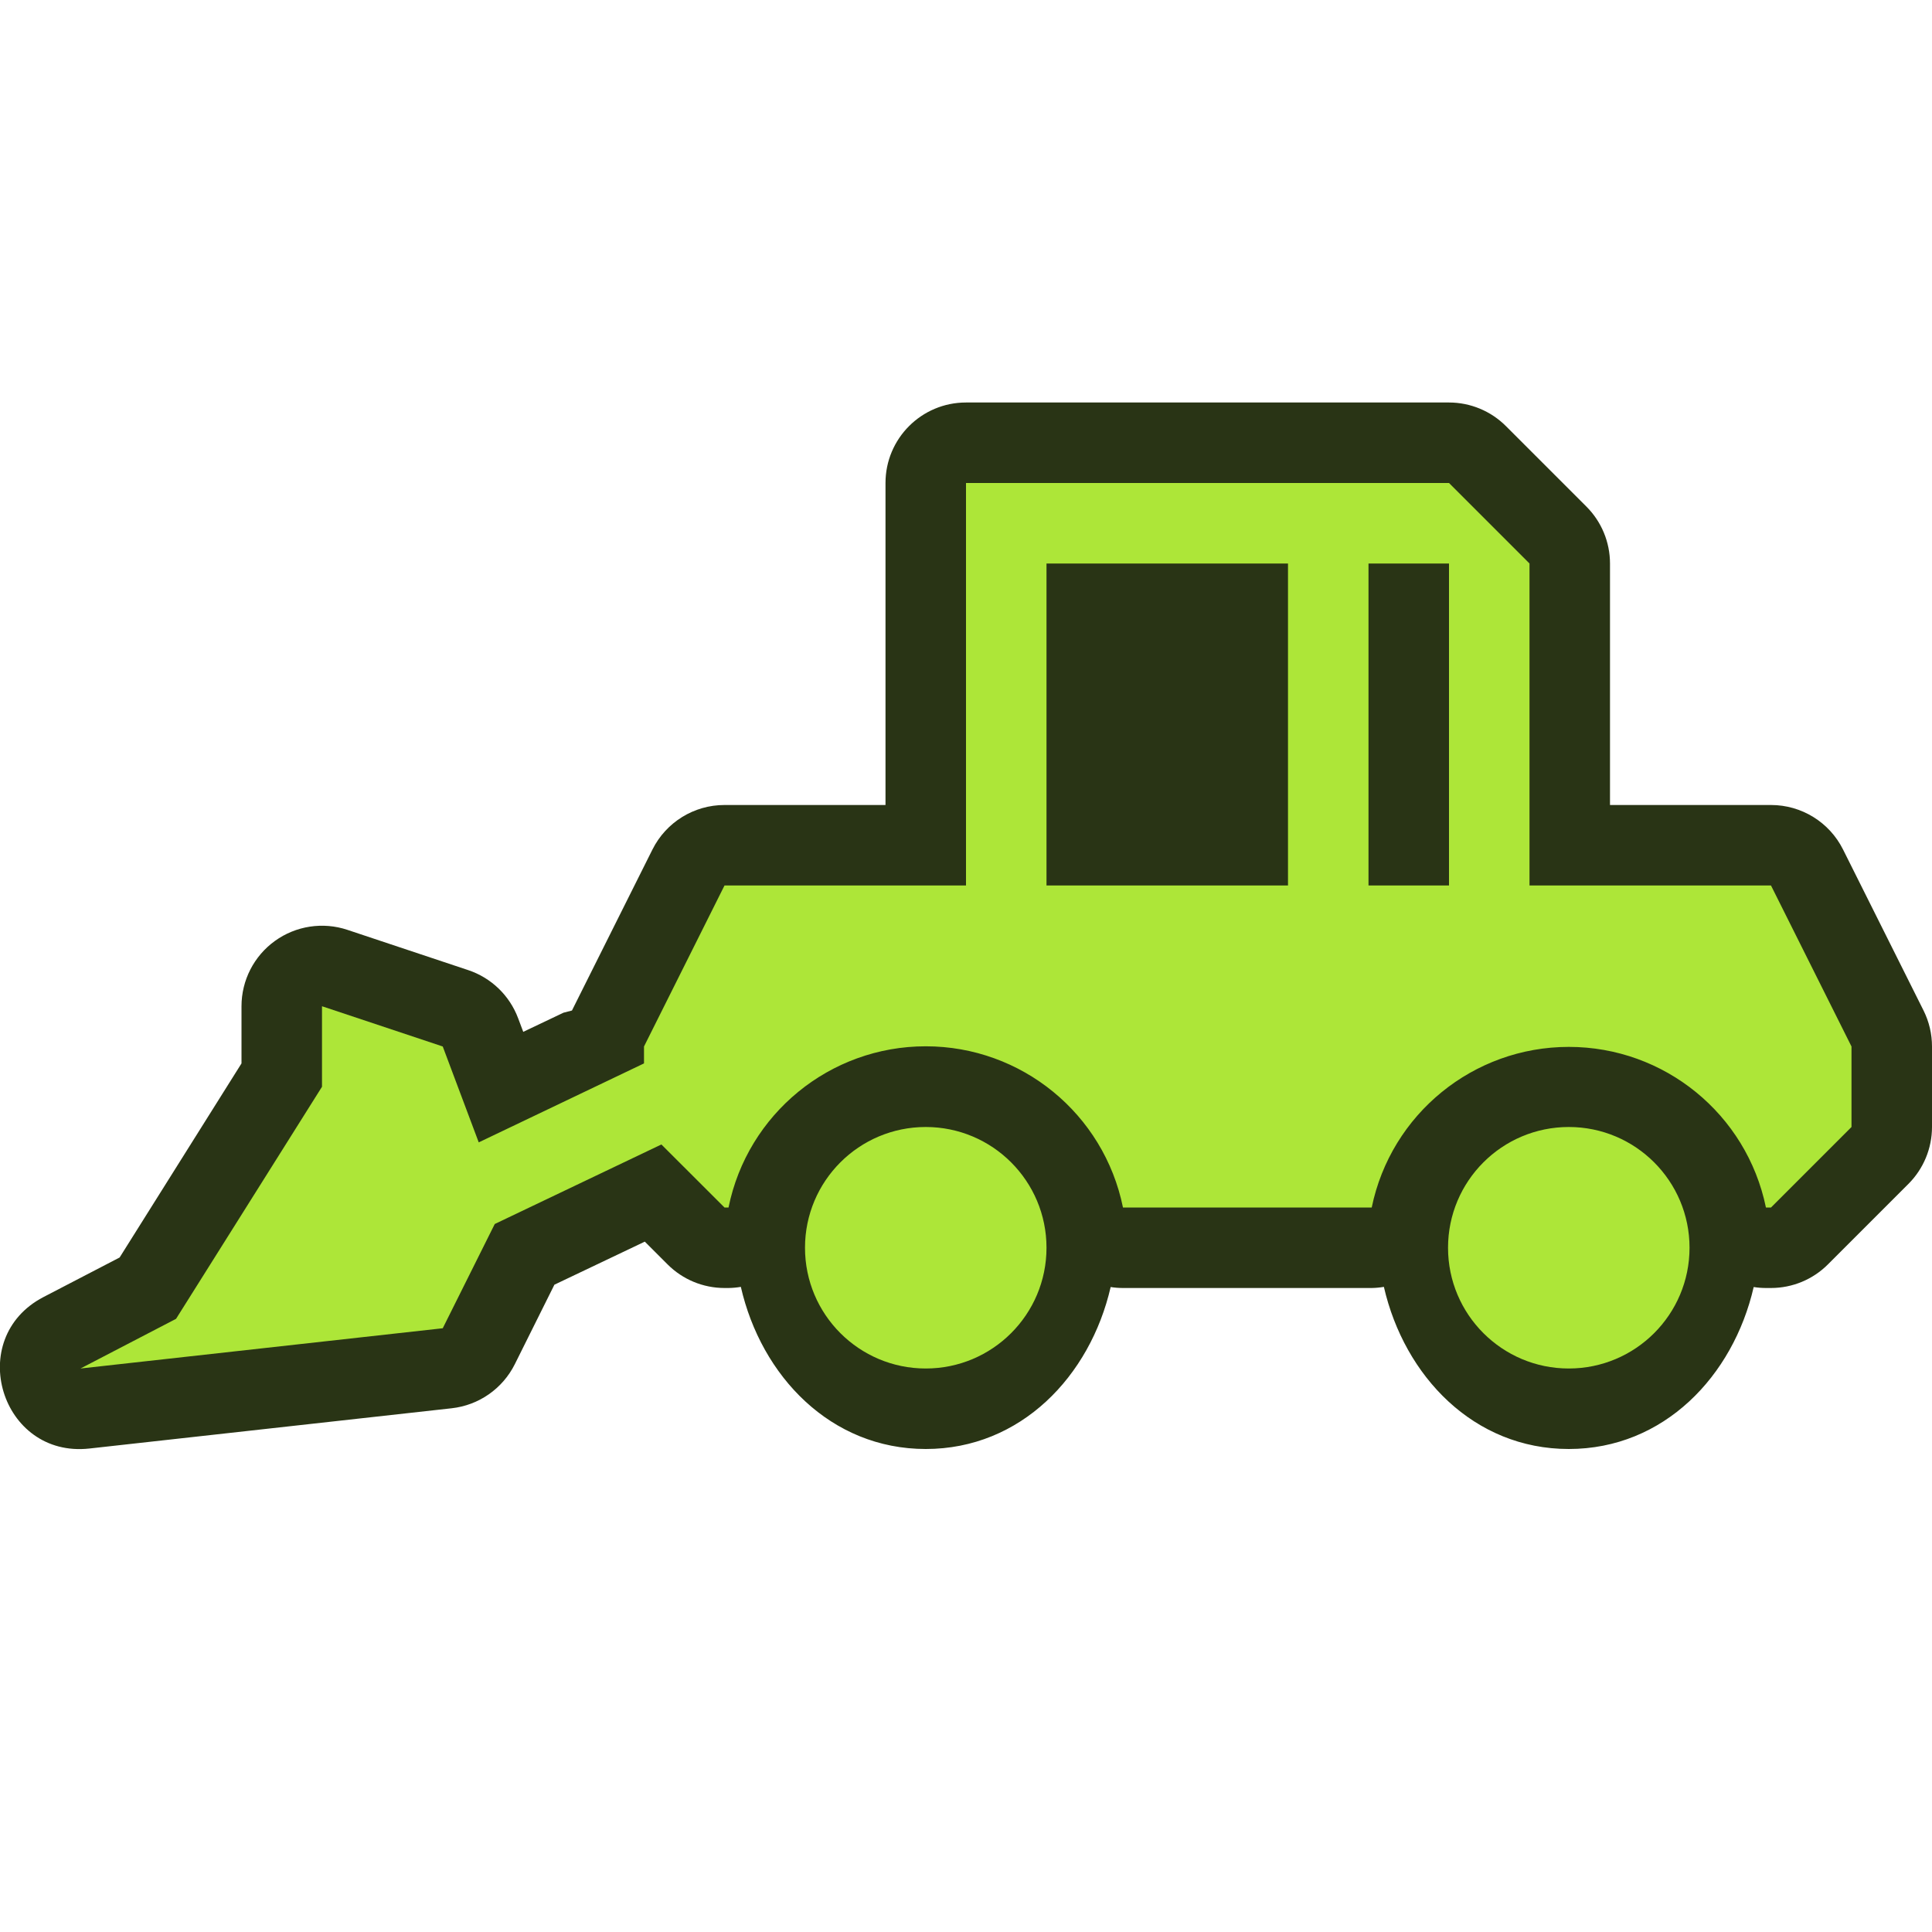
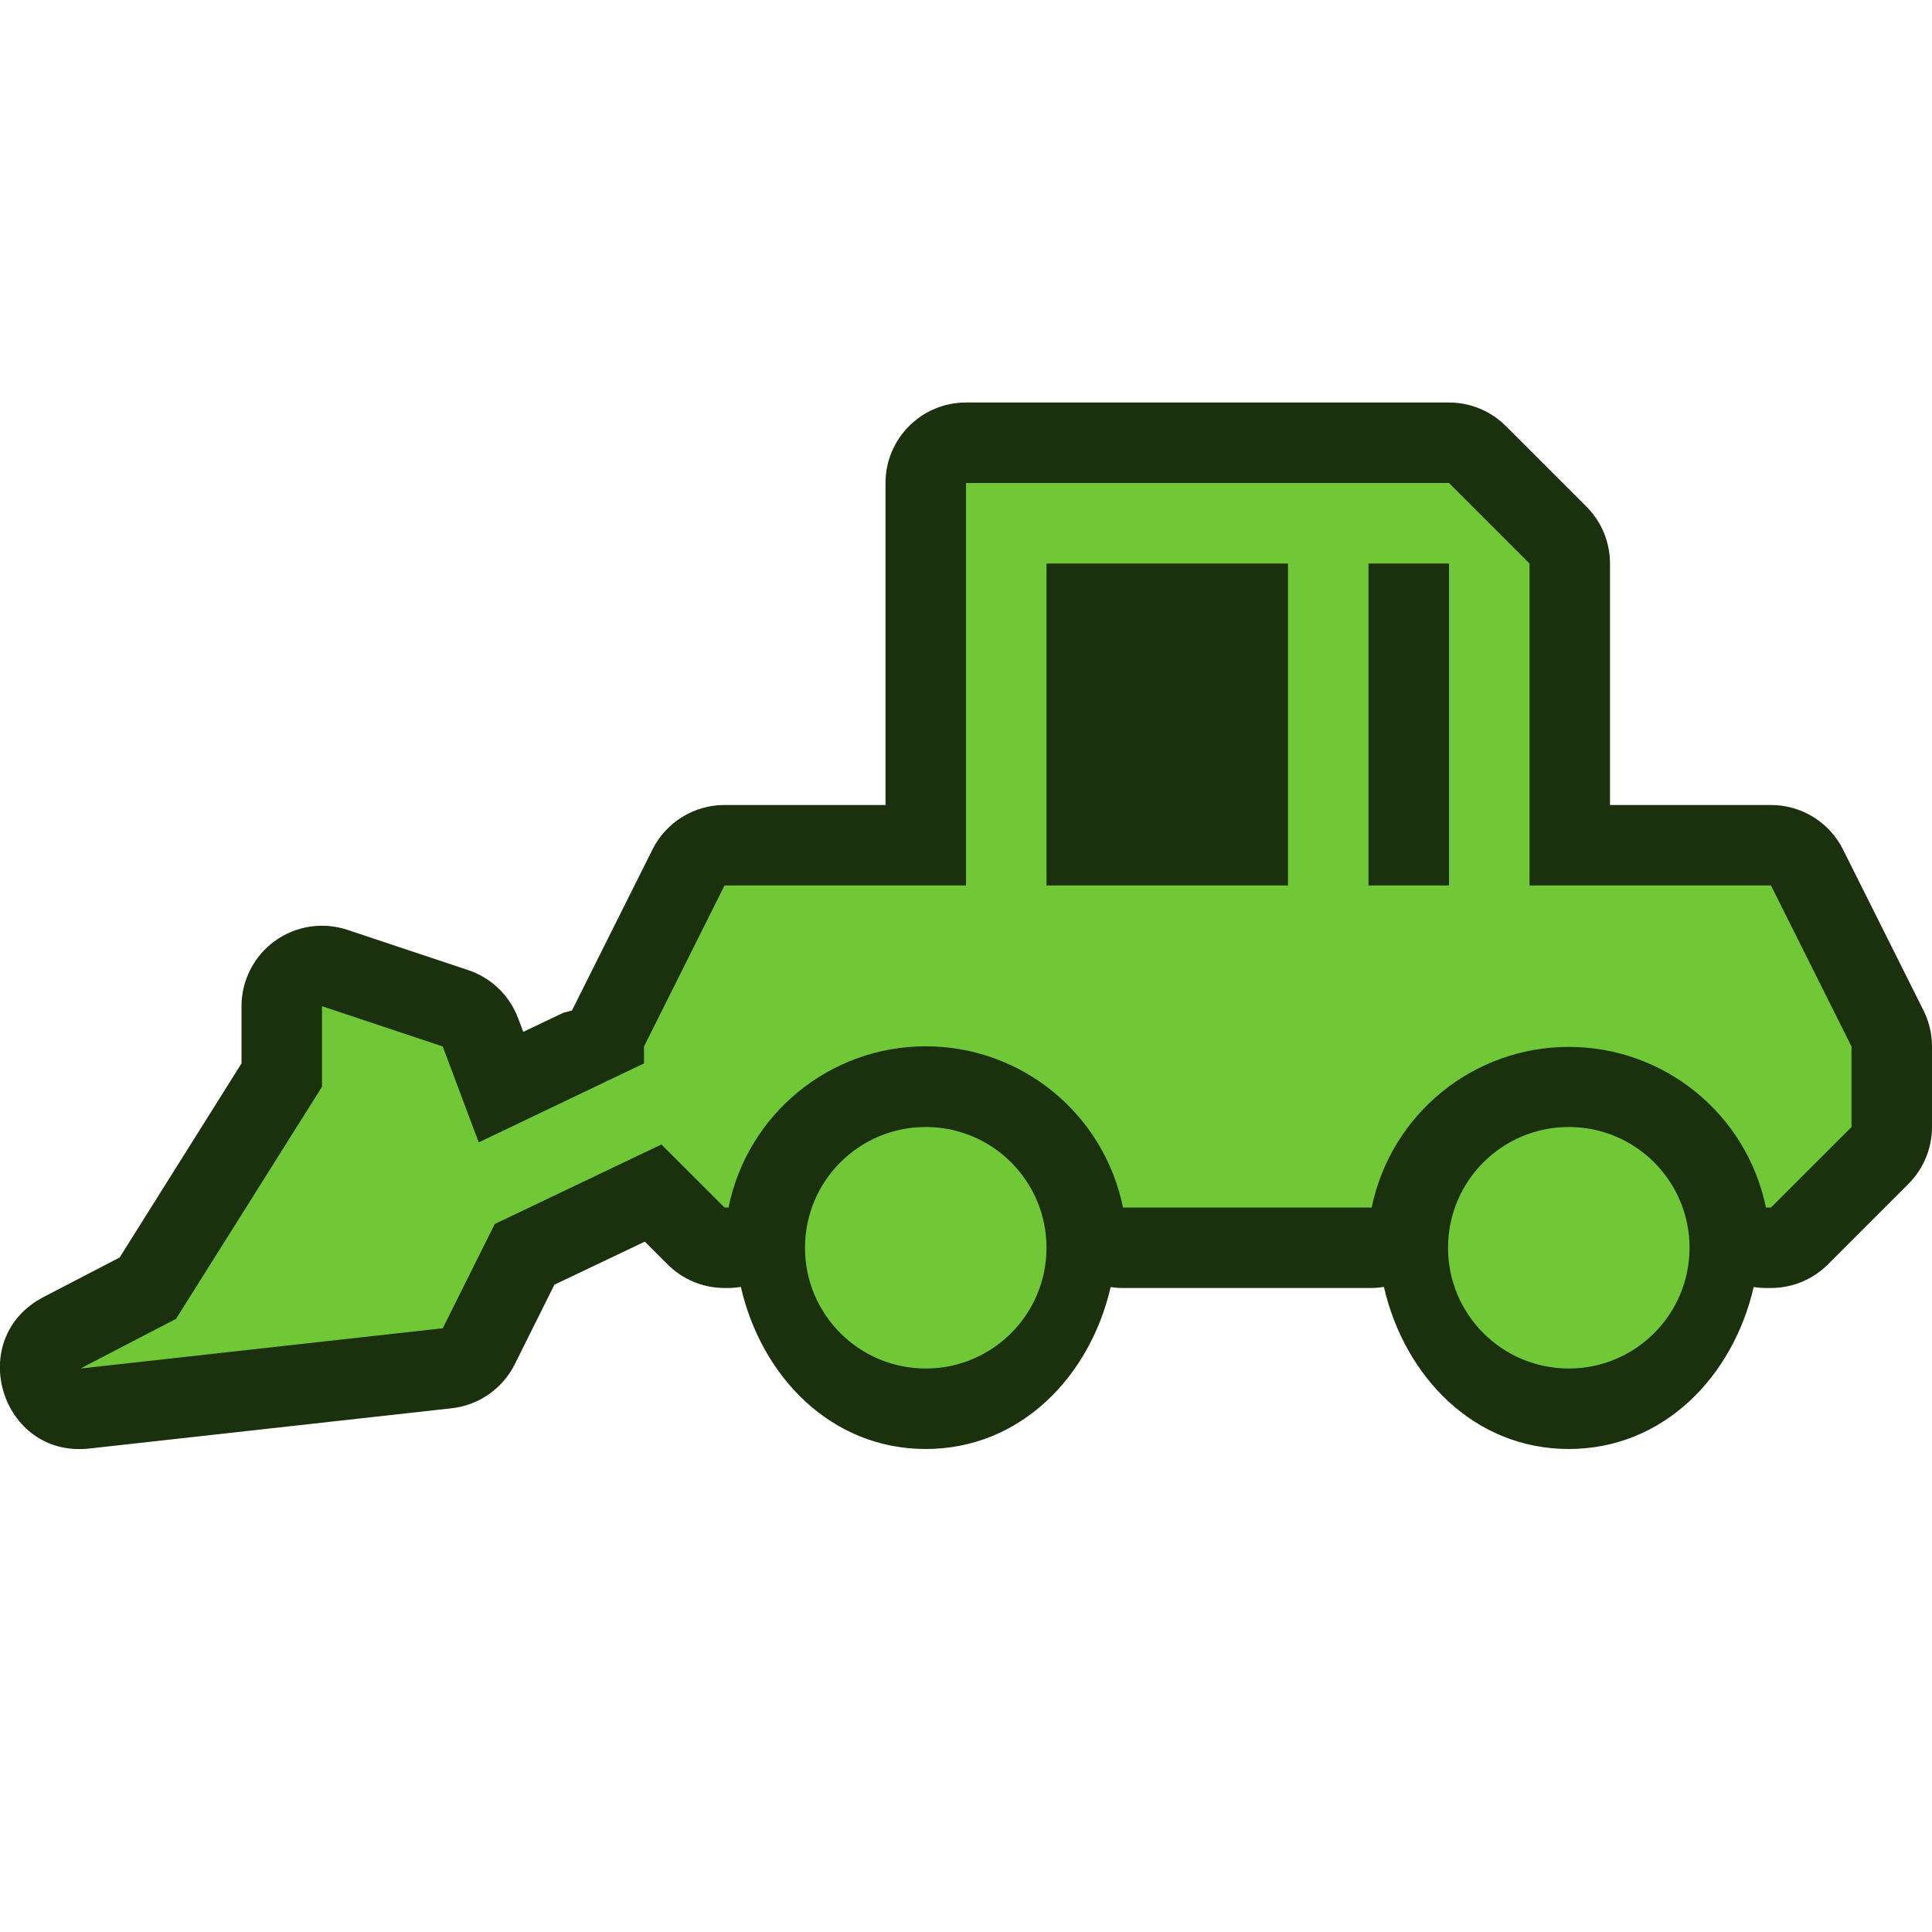
<svg xmlns="http://www.w3.org/2000/svg" xmlns:xlink="http://www.w3.org/1999/xlink" width="24" height="24" viewBox="0 0 24 24">
  <defs>
    <linearGradient id="b">
      <stop offset="0" stop-color="#bbb" />
      <stop offset="1" stop-color="#fff" />
    </linearGradient>
    <linearGradient id="a">
      <stop offset="0" stop-color="#c9c9c9" />
      <stop offset="1" stop-color="#c9c9c9" stop-opacity="0" />
    </linearGradient>
    <linearGradient y2="430.108" x2="-774.989" y1="619.613" x1="-776.403" gradientTransform="matrix(.4413 0 0 .46075 417.875 619.104)" gradientUnits="userSpaceOnUse" id="d" xlink:href="#a" />
    <linearGradient y2="295.758" x2="-490.025" y1="350.912" x1="-1027.219" gradientTransform="matrix(.4413 0 0 .46075 417.875 619.104)" gradientUnits="userSpaceOnUse" id="c" xlink:href="#b" />
    <linearGradient y2="295.758" x2="-490.025" y1="350.912" x1="-1027.219" gradientTransform="matrix(.4413 0 0 .46075 397.812 605.604)" gradientUnits="userSpaceOnUse" id="g" xlink:href="#b" />
    <linearGradient y2="430.108" x2="-774.989" y1="619.613" x1="-776.403" gradientTransform="matrix(.4413 0 0 .46075 397.812 605.604)" gradientUnits="userSpaceOnUse" id="h" xlink:href="#a" />
    <linearGradient xlink:href="#b" id="e" gradientUnits="userSpaceOnUse" gradientTransform="matrix(.4413 0 0 .46075 397.812 605.604)" x1="-1027.219" y1="350.912" x2="-490.025" y2="295.758" />
    <linearGradient xlink:href="#a" id="f" gradientUnits="userSpaceOnUse" gradientTransform="matrix(.4413 0 0 .46075 397.812 605.604)" x1="-776.403" y1="619.613" x2="-774.989" y2="430.108" />
  </defs>
-   <path d="M12 5a1 1 0 0 0-1 1v4H9a1 1 0 0 0-.895.553l-1 2L7 12.58l-.5.238-.064-.17a1 1 0 0 0-.62-.597l-1.5-.5A1 1 0 0 0 3 12.5v.71l-1.514 2.411-.947.492c-.981.512-.528 2.003.572 1.881l4.5-.5a1 1 0 0 0 .784-.547l.492-.988 1.123-.535.283.283A1 1 0 0 0 9 16h.05a.996.996 0 0 0 .153-.014C9.457 17.096 10.32 18 11.5 18c1.18 0 2.042-.904 2.297-2.012.05.008.101.012.152.012h3.091a.996.996 0 0 0 .151-.014c.255 1.11 1.117 2.014 2.297 2.014 1.18 0 2.042-.904 2.297-2.012.05.008.101.012.153.012H22a1 1 0 0 0 .707-.293l1-1A1 1 0 0 0 24 14v-1a1 1 0 0 0-.105-.447l-1-2A1 1 0 0 0 22 10h-2V7a1 1 0 0 0-.293-.707l-1-1A1 1 0 0 0 18 5h-5z" fill="#293415" />
-   <path d="M19.488 14a1.5 1.5 0 1 0 0 3 1.5 1.5 0 0 0 0-3zM11.5 14a1.5 1.5 0 1 0 0 3 1.5 1.5 0 0 0 0-3zM17 7h1v4h-1v-1zm-4 0h3v4h-3zm0-1h-1v5H9l-1 2v.21l-2.053.981L5.5 13 4 12.5v1l-1.813 2.883L1 17l4.5-.5.646-1.295 2.07-.988L9 15h.05a2.5 2.5 0 0 1 4.9 0h3.09a2.5 2.5 0 0 1 4.897 0H22l1-1v-1l-1-2h-3V7l-1-1h-1z" fill="#ade638" />
+   <path d="M12 5a1 1 0 0 0-1 1v4H9a1 1 0 0 0-.895.553l-1 2L7 12.58l-.5.238-.064-.17a1 1 0 0 0-.62-.597l-1.5-.5A1 1 0 0 0 3 12.5v.71l-1.514 2.411-.947.492c-.981.512-.528 2.003.572 1.881l4.5-.5a1 1 0 0 0 .784-.547l.492-.988 1.123-.535.283.283A1 1 0 0 0 9 16h.05a.996.996 0 0 0 .153-.014C9.457 17.096 10.32 18 11.5 18c1.18 0 2.042-.904 2.297-2.012.05.008.101.012.152.012h3.091a.996.996 0 0 0 .151-.014c.255 1.11 1.117 2.014 2.297 2.014 1.18 0 2.042-.904 2.297-2.012.05.008.101.012.153.012H22a1 1 0 0 0 .707-.293l1-1A1 1 0 0 0 24 14v-1a1 1 0 0 0-.105-.447l-1-2A1 1 0 0 0 22 10h-2V7a1 1 0 0 0-.293-.707l-1-1A1 1 0 0 0 18 5h-5z" fill="#1b310d" />
+   <path d="M19.488 14a1.5 1.5 0 1 0 0 3 1.5 1.5 0 0 0 0-3zM11.5 14a1.5 1.5 0 1 0 0 3 1.5 1.5 0 0 0 0-3zM17 7h1v4h-1v-1zm-4 0h3v4h-3zm0-1h-1v5H9l-1 2v.21l-2.053.981L5.5 13 4 12.5v1l-1.813 2.883L1 17l4.5-.5.646-1.295 2.07-.988L9 15h.05a2.5 2.5 0 0 1 4.9 0h3.09a2.5 2.5 0 0 1 4.897 0H22l1-1v-1l-1-2h-3V7l-1-1h-1z" fill="#71c837" />
</svg>
